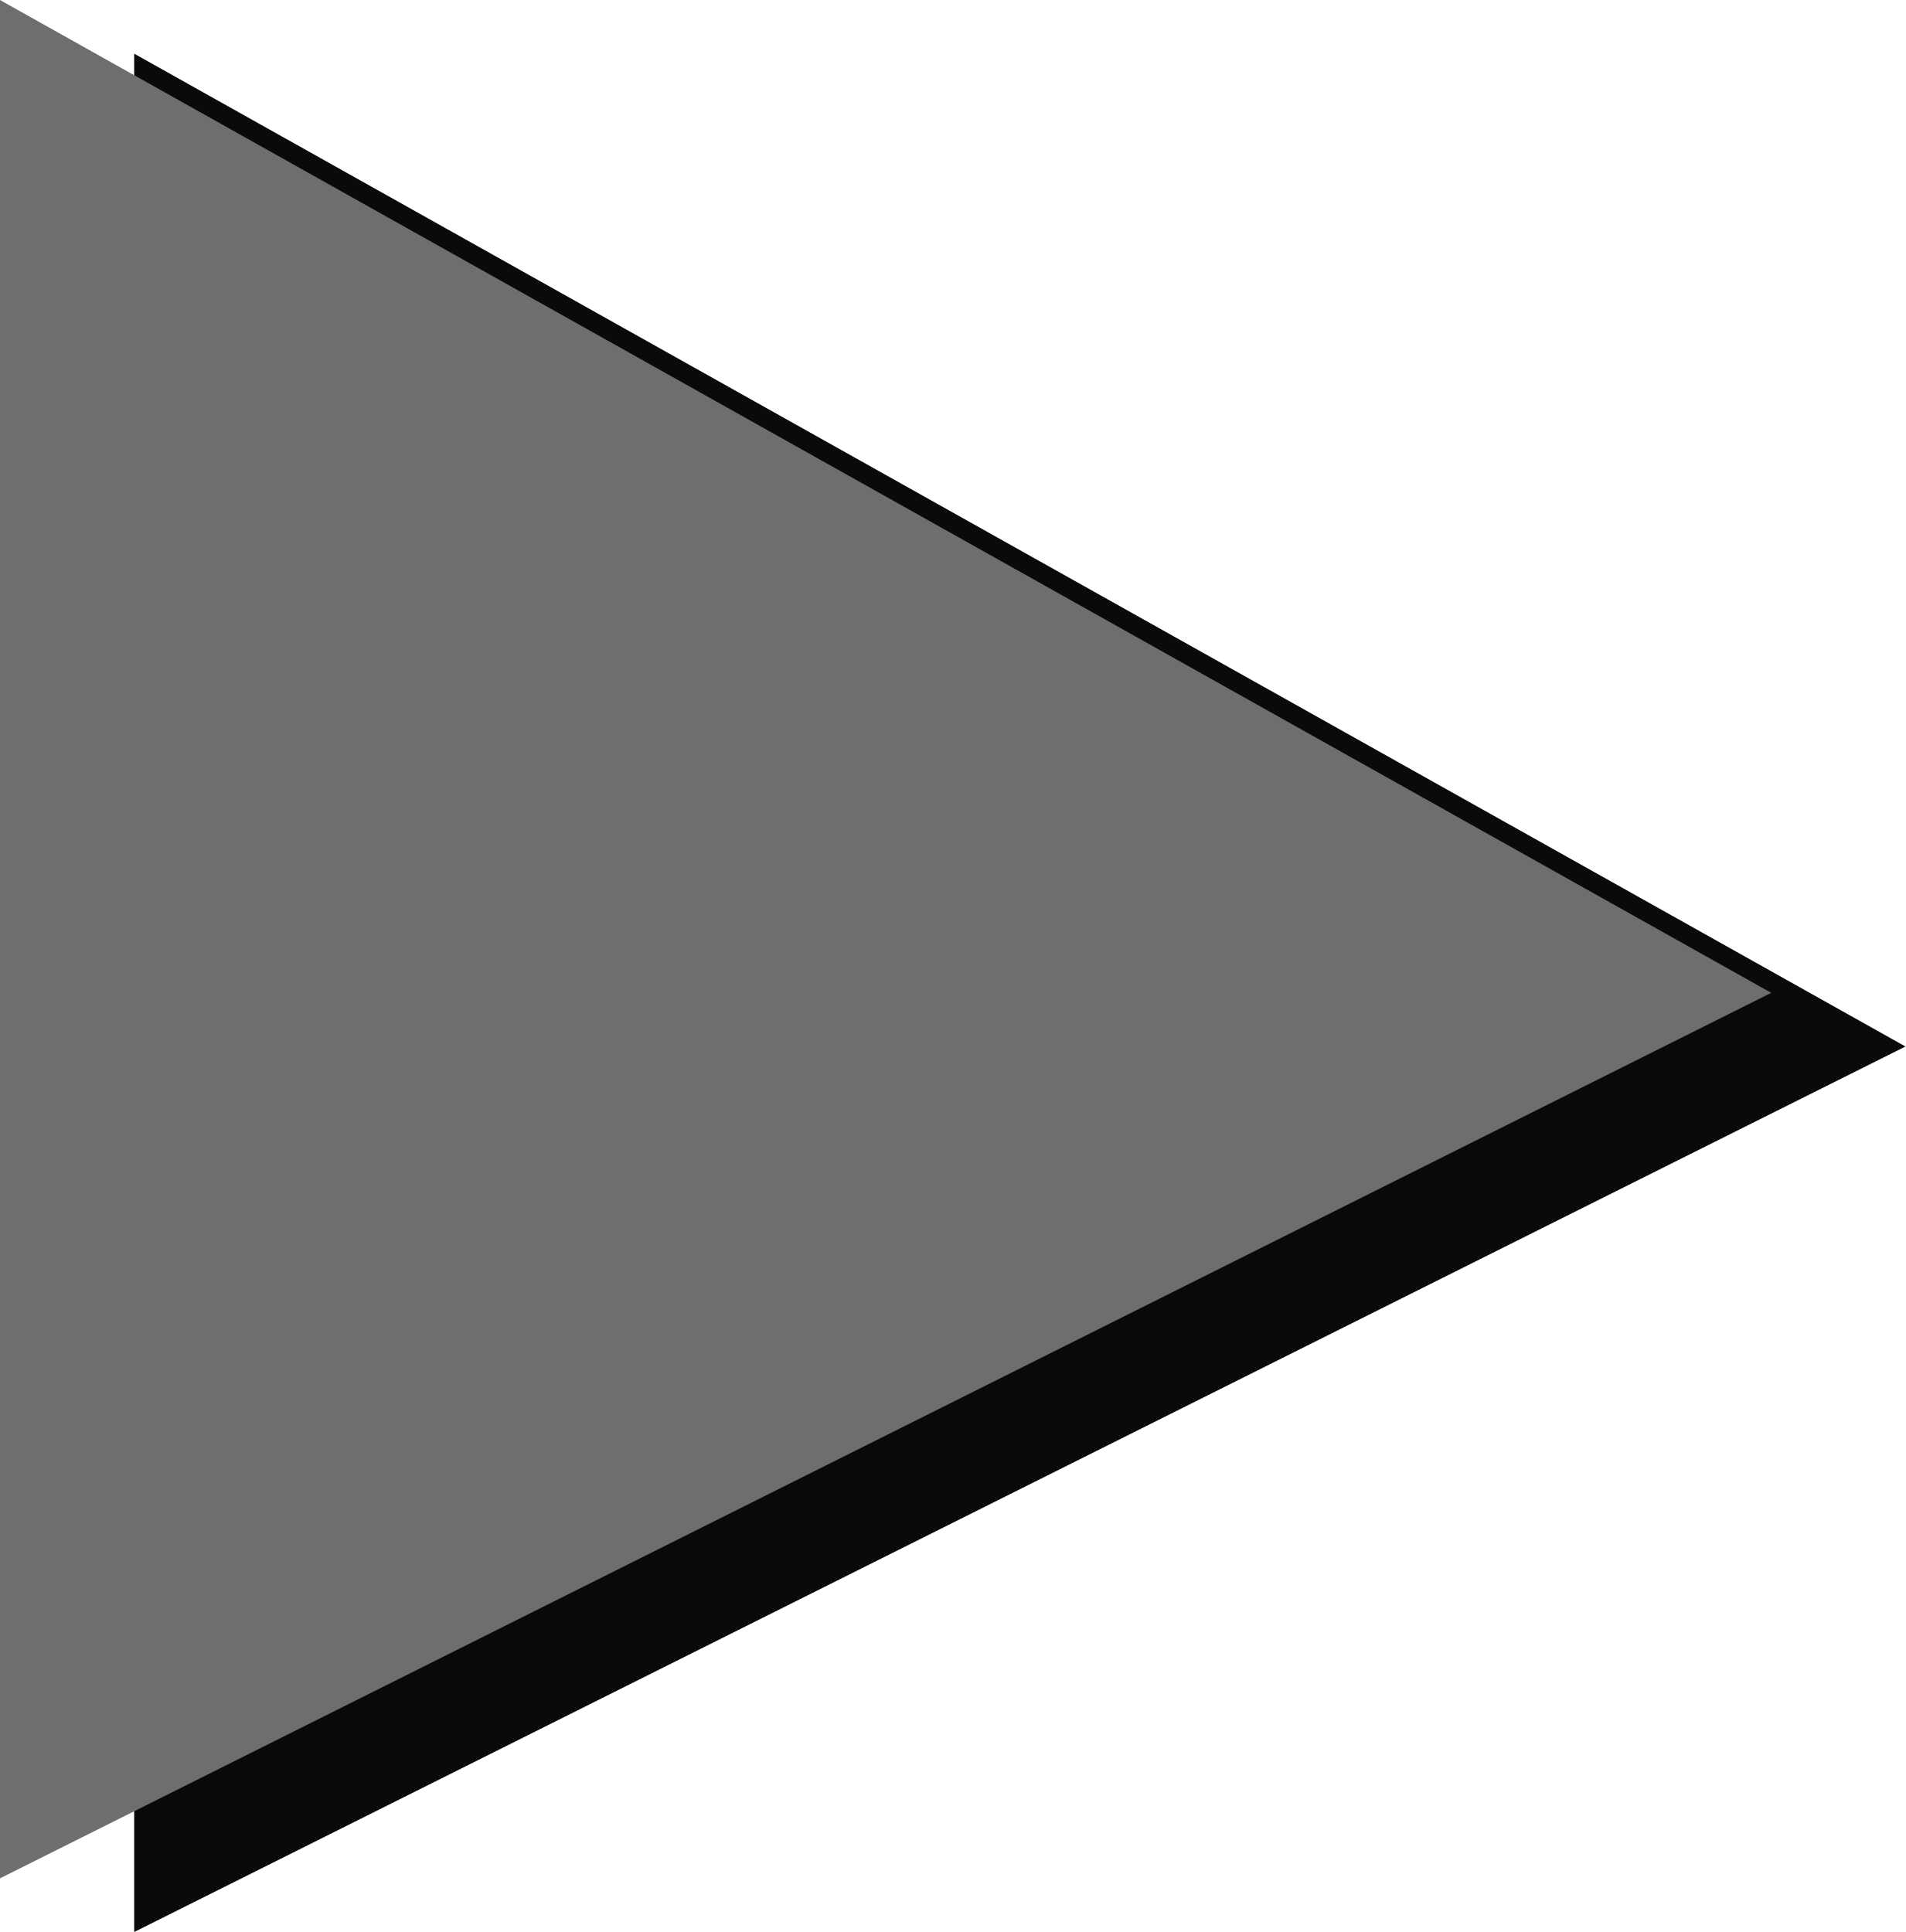
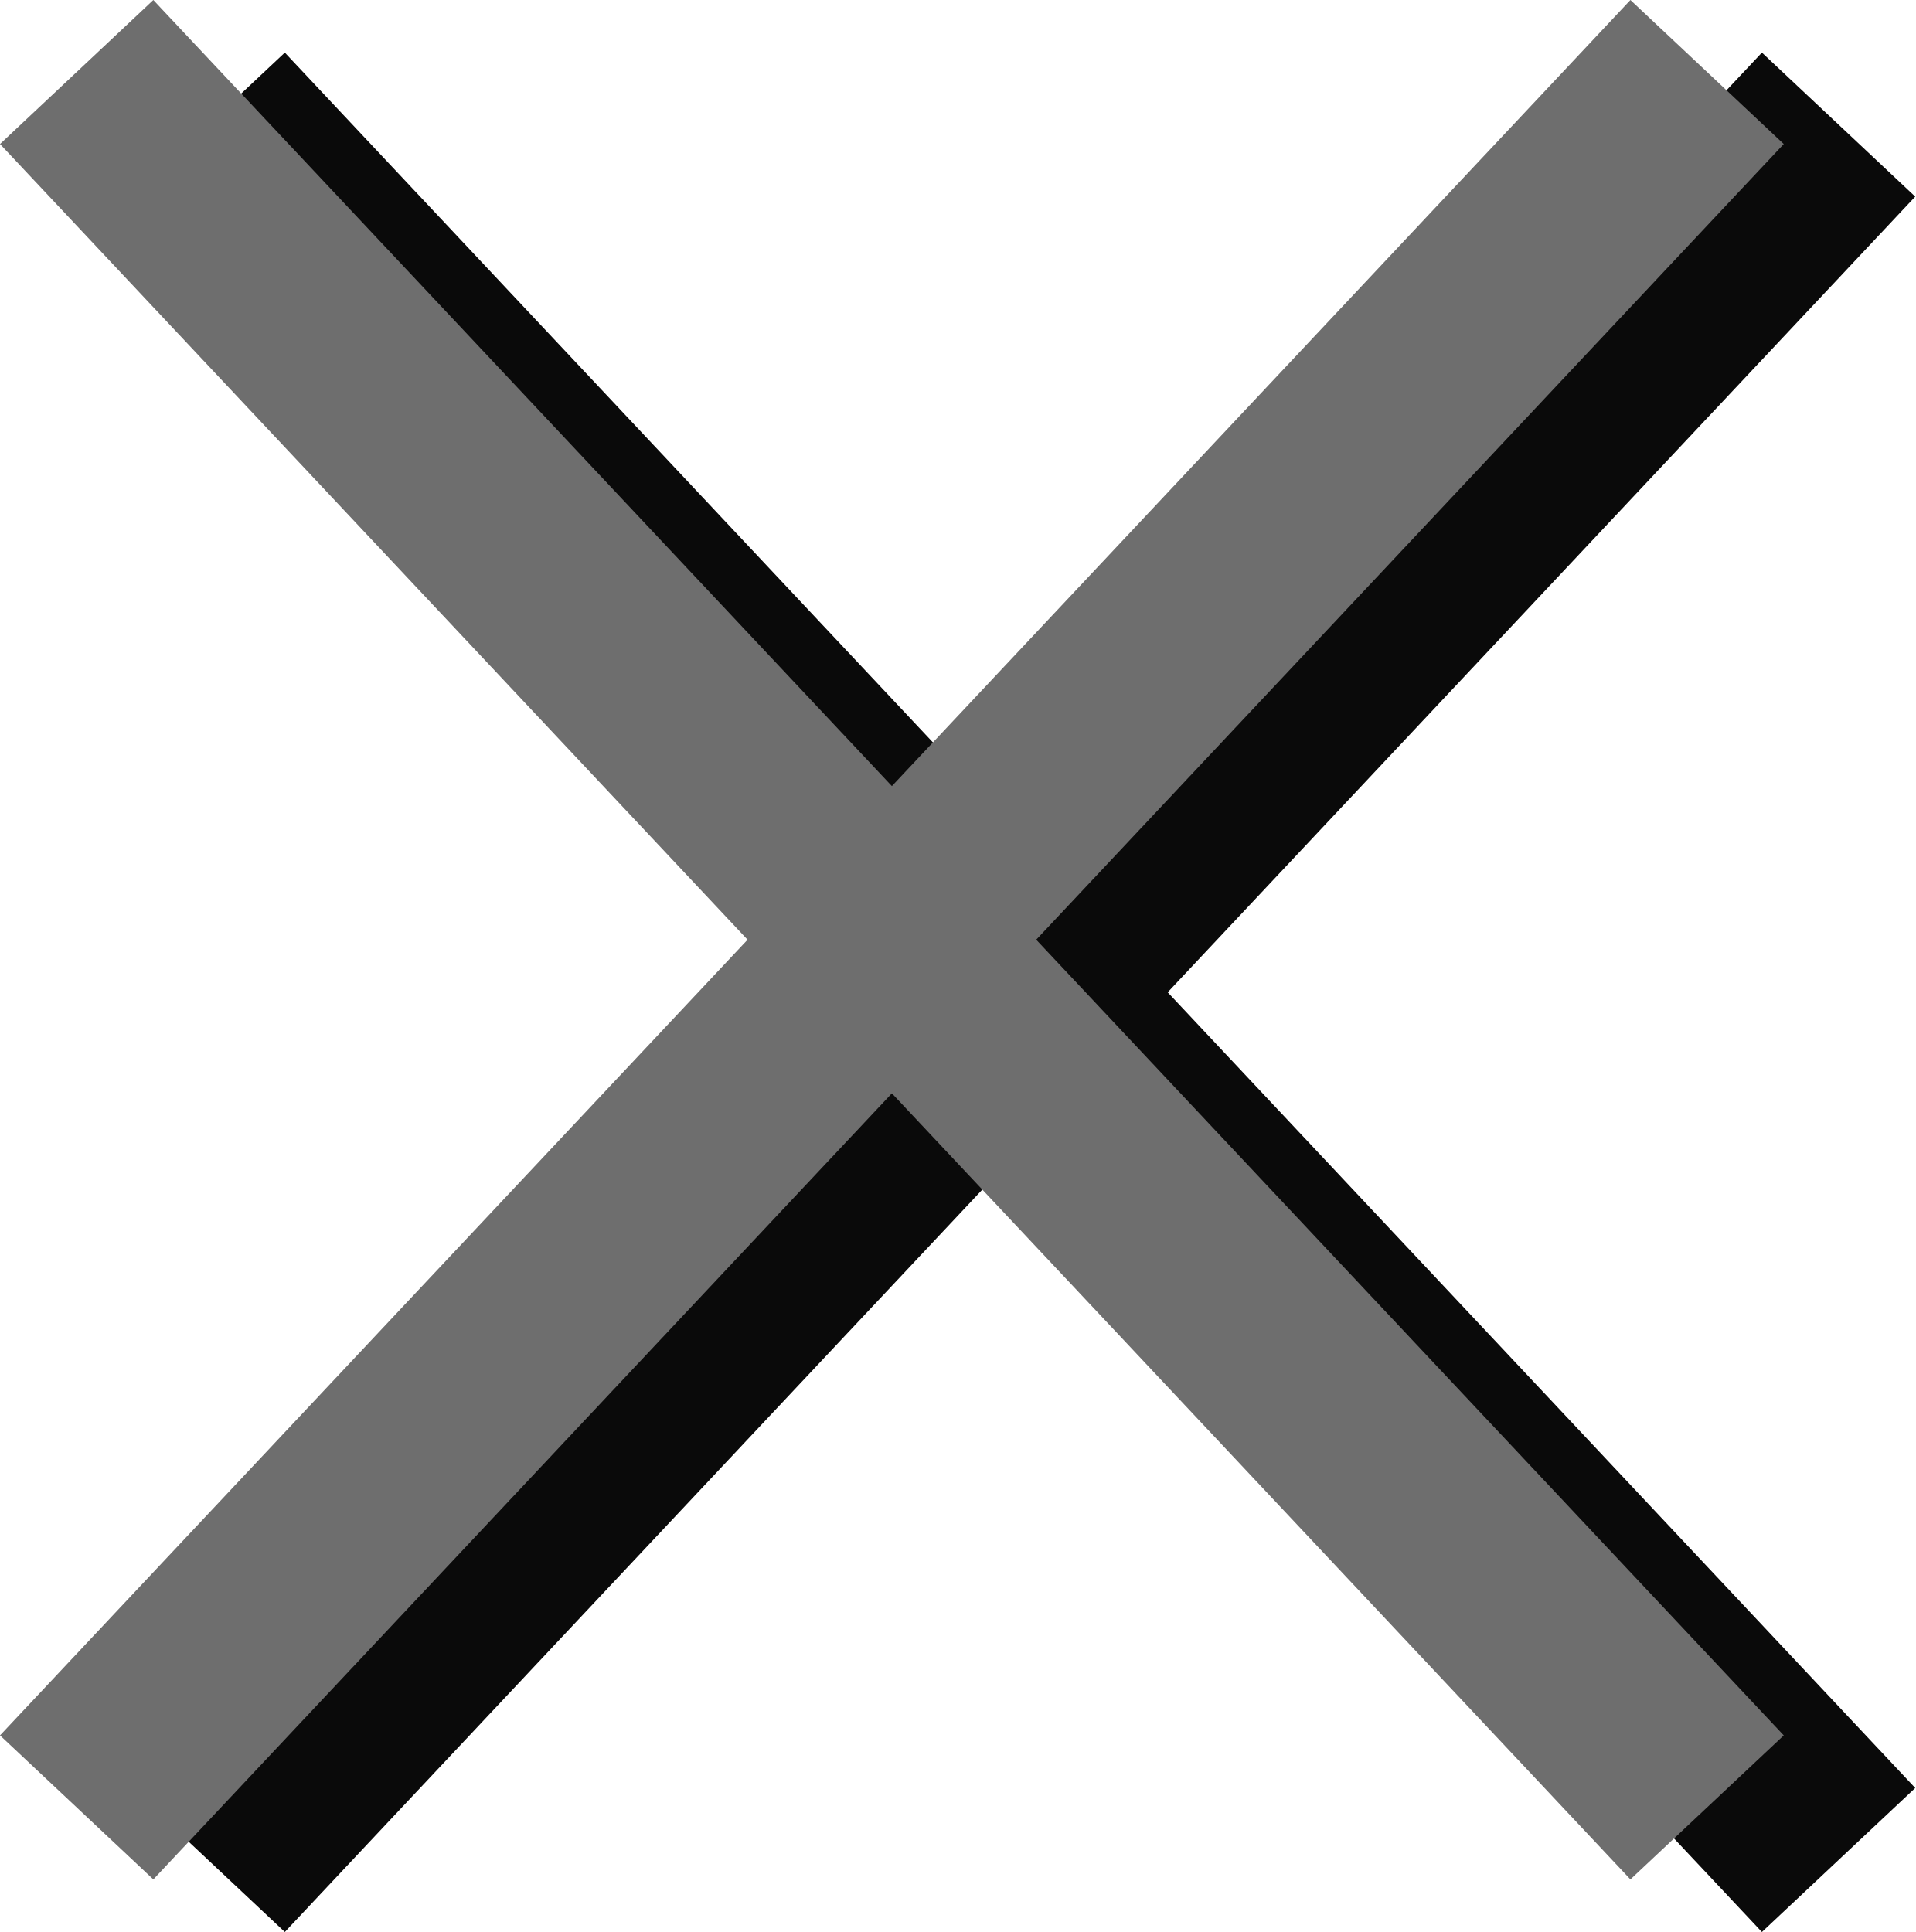
- <svg xmlns="http://www.w3.org/2000/svg" xmlns:xlink="http://www.w3.org/1999/xlink" width="71" height="72" viewBox="0 0 71 72" version="1.1" id="svg5">
+ <svg xmlns="http://www.w3.org/2000/svg" xmlns:xlink="http://www.w3.org/1999/xlink" width="72.831" height="73.477" viewBox="0 0 72.831 73.477" version="1.1" id="svg5">
  <defs id="defs2">
    <linearGradient id="linearGradient5406">
      <stop style="stop-color:#000000;stop-opacity:1;" offset="0" id="stop5404" />
    </linearGradient>
    <linearGradient id="linearGradient5400">
      <stop style="stop-color:#0a0a0a;stop-opacity:1;" offset="0" id="stop5398" />
    </linearGradient>
    <linearGradient id="linearGradient5394">
      <stop style="stop-color:#6e6e6e;stop-opacity:1;" offset="0" id="stop5392" />
    </linearGradient>
    <linearGradient id="linearGradient3375">
      <stop style="stop-color:#000000;stop-opacity:1;" offset="0" id="stop3373" />
    </linearGradient>
    <linearGradient id="linearGradient1298">
      <stop style="stop-color:#000000;stop-opacity:1;" offset="0" id="stop1296" />
    </linearGradient>
    <linearGradient id="linearGradient2082">
      <stop style="stop-color:#000000;stop-opacity:1;" offset="0" id="stop2080" />
    </linearGradient>
    <linearGradient id="linearGradient1953">
      <stop style="stop-color:#000000;stop-opacity:1;" offset="0" id="stop1951" />
    </linearGradient>
    <linearGradient id="linearGradient1939">
      <stop style="stop-color:#000000;stop-opacity:1;" offset="0" id="stop1937" />
    </linearGradient>
    <linearGradient id="linearGradient1933">
      <stop style="stop-color:#000000;stop-opacity:1;" offset="0" id="stop1931" />
    </linearGradient>
    <linearGradient id="linearGradient1201">
      <stop style="stop-color:#000000;stop-opacity:0;" offset="0" id="stop1199" />
    </linearGradient>
    <linearGradient id="linearGradient2057">
      <stop style="stop-color:#414141;stop-opacity:1;" offset="0" id="stop2055" />
    </linearGradient>
    <linearGradient id="linearGradient7359">
      <stop style="stop-color:#6d6881;stop-opacity:1;" offset="0" id="stop7357" />
    </linearGradient>
    <linearGradient id="shadow">
      <stop style="stop-color:#0a0a0a;stop-opacity:1;" offset="0" id="stop7174" />
    </linearGradient>
    <linearGradient id="icon">
      <stop style="stop-color:#6e6e6e;stop-opacity:1;" offset="0" id="stop7168" />
    </linearGradient>
    <linearGradient xlink:href="#icon" id="linearGradient7172" x1="15" y1="48" x2="81" y2="48" gradientUnits="userSpaceOnUse" />
    <linearGradient xlink:href="#shadow" id="linearGradient7178" x1="19" y1="52" x2="85" y2="52" gradientUnits="userSpaceOnUse" />
    <linearGradient xlink:href="#icon" id="linearGradient7361" x1="14.5" y1="47.978" x2="82.068" y2="47.978" gradientUnits="userSpaceOnUse" />
    <linearGradient xlink:href="#shadow" id="linearGradient7405" x1="24.5" y1="49.478" x2="92.068" y2="49.478" gradientUnits="userSpaceOnUse" />
    <linearGradient xlink:href="#shadow" id="linearGradient7407" gradientUnits="userSpaceOnUse" x1="24.5" y1="49.478" x2="92.068" y2="49.478" gradientTransform="translate(0,2.5)" />
    <linearGradient xlink:href="#icon" id="linearGradient2065" x1="20" y1="25.25" x2="60.5" y2="25.25" gradientUnits="userSpaceOnUse" />
    <linearGradient xlink:href="#shadow" id="linearGradient2065-3" x1="20" y1="25.25" x2="60.5" y2="25.25" gradientUnits="userSpaceOnUse" />
    <linearGradient xlink:href="#shadow" id="linearGradient2450" gradientUnits="userSpaceOnUse" x1="20" y1="25.25" x2="60.5" y2="25.25" />
    <linearGradient xlink:href="#icon" id="linearGradient2452" gradientUnits="userSpaceOnUse" x1="20" y1="25.25" x2="60.5" y2="25.25" />
    <linearGradient xlink:href="#shadow" id="linearGradient1941" x1="24" y1="47" x2="94" y2="47" gradientUnits="userSpaceOnUse" gradientTransform="matrix(0.7955026,0,0,0.7950341,12.06533,9.649806)" />
    <linearGradient xlink:href="#linearGradient1201" id="linearGradient2058" gradientUnits="userSpaceOnUse" gradientTransform="matrix(0.7955026,0,0,0.7950341,67.06534,46.64981)" x1="24" y1="47" x2="94" y2="47" />
    <linearGradient xlink:href="#icon" id="linearGradient2060" gradientUnits="userSpaceOnUse" gradientTransform="matrix(0.7955026,0,0,0.7950341,67.06534,46.64981)" x1="24" y1="47" x2="94" y2="47" />
    <linearGradient xlink:href="#icon" id="linearGradient2064" gradientUnits="userSpaceOnUse" gradientTransform="matrix(1.043478,0,0,0.9130435,54.17391,43.26087)" x1="19" y1="60.5" x2="44" y2="60.5" />
    <linearGradient xlink:href="#shadow" id="linearGradient2084" x1="19" y1="43.868" x2="93.975" y2="43.868" gradientUnits="userSpaceOnUse" />
    <linearGradient xlink:href="#linearGradient1201" id="linearGradient2090" gradientUnits="userSpaceOnUse" x1="19" y1="43.868" x2="93.975" y2="43.868" />
    <linearGradient xlink:href="#shadow" id="linearGradient2092" gradientUnits="userSpaceOnUse" x1="19" y1="43.868" x2="93.975" y2="43.868" />
    <linearGradient xlink:href="#icon" id="linearGradient1300" x1="87.038" y1="84.19" x2="97" y2="84.19" gradientUnits="userSpaceOnUse" />
    <linearGradient xlink:href="#icon" id="linearGradient1302" x1="131" y1="95.178" x2="140.962" y2="95.178" gradientUnits="userSpaceOnUse" />
    <linearGradient xlink:href="#icon" id="linearGradient1304" x1="87.058" y1="114.18" x2="141" y2="114.18" gradientUnits="userSpaceOnUse" />
    <linearGradient xlink:href="#icon" id="linearGradient1306" x1="87.029" y1="54.18" x2="119" y2="54.18" gradientUnits="userSpaceOnUse" />
    <linearGradient xlink:href="#shadow" id="linearGradient1308" x1="119" y1="60.19" x2="141" y2="60.19" gradientUnits="userSpaceOnUse" />
    <linearGradient xlink:href="#icon" id="linearGradient1388" gradientUnits="userSpaceOnUse" x1="119" y1="60.19" x2="141" y2="60.19" gradientTransform="translate(4e-6)" />
    <linearGradient xlink:href="#shadow" id="linearGradient1390" gradientUnits="userSpaceOnUse" x1="87.038" y1="84.19" x2="97" y2="84.19" />
    <linearGradient xlink:href="#shadow" id="linearGradient1392" gradientUnits="userSpaceOnUse" x1="131" y1="95.178" x2="140.962" y2="95.178" />
    <linearGradient xlink:href="#shadow" id="linearGradient1394" gradientUnits="userSpaceOnUse" x1="87.058" y1="114.18" x2="141" y2="114.18" />
    <linearGradient xlink:href="#shadow" id="linearGradient1396" gradientUnits="userSpaceOnUse" x1="87.029" y1="54.18" x2="119" y2="54.18" />
    <linearGradient xlink:href="#linearGradient5400" id="linearGradient5402" x1="24.5" y1="52" x2="91.5" y2="52" gradientUnits="userSpaceOnUse" />
    <linearGradient xlink:href="#icon" id="linearGradient5408" x1="17" y1="48" x2="79" y2="48" gradientUnits="userSpaceOnUse" />
    <linearGradient xlink:href="#linearGradient2057" id="linearGradient6278" gradientUnits="userSpaceOnUse" x1="17" y1="48" x2="79" y2="48" gradientTransform="translate(41,15)" />
    <linearGradient xlink:href="#linearGradient5400" id="linearGradient6282" gradientUnits="userSpaceOnUse" x1="24.5" y1="52" x2="91.5" y2="52" gradientTransform="translate(35,15)" />
    <linearGradient xlink:href="#icon" id="linearGradient8169" gradientUnits="userSpaceOnUse" x1="17" y1="48" x2="79" y2="48" gradientTransform="translate(14,-6)" />
    <linearGradient xlink:href="#shadow" id="linearGradient8235" gradientUnits="userSpaceOnUse" x1="17" y1="48" x2="79" y2="48" gradientTransform="translate(-3,15)" />
    <linearGradient xlink:href="#shadow" id="linearGradient8237" gradientUnits="userSpaceOnUse" gradientTransform="translate(11,9)" x1="17" y1="48" x2="79" y2="48" />
-     <linearGradient xlink:href="#shadow" id="linearGradient12580" gradientUnits="userSpaceOnUse" x1="19" y1="52" x2="85" y2="52" />
-     <linearGradient xlink:href="#shadow" id="linearGradient12582" gradientUnits="userSpaceOnUse" x1="19" y1="52" x2="85" y2="52" />
-     <linearGradient xlink:href="#icon" id="linearGradient12584" gradientUnits="userSpaceOnUse" x1="15" y1="48" x2="81" y2="48" />
-     <linearGradient xlink:href="#icon" id="linearGradient12586" gradientUnits="userSpaceOnUse" x1="15" y1="48" x2="81" y2="48" />
-     <linearGradient xlink:href="#shadow" id="linearGradient12588" gradientUnits="userSpaceOnUse" x1="24.5" y1="49.478" x2="92.068" y2="49.478" />
-     <linearGradient xlink:href="#linearGradient5400" id="linearGradient12590" gradientUnits="userSpaceOnUse" x1="24.5" y1="52" x2="91.5" y2="52" />
-     <linearGradient xlink:href="#shadow" id="linearGradient12592" gradientUnits="userSpaceOnUse" x1="24.5" y1="49.478" x2="92.068" y2="49.478" />
-     <linearGradient xlink:href="#icon" id="linearGradient12594" gradientUnits="userSpaceOnUse" x1="17" y1="48" x2="79" y2="48" />
-     <linearGradient xlink:href="#shadow" id="linearGradient12596" gradientUnits="userSpaceOnUse" x1="24.5" y1="49.478" x2="92.068" y2="49.478" />
-     <linearGradient xlink:href="#icon" id="linearGradient12598" gradientUnits="userSpaceOnUse" x1="17" y1="48" x2="79" y2="48" />
+     <linearGradient xlink:href="#linearGradient5400" id="linearGradient13150" gradientUnits="userSpaceOnUse" x1="19" y1="52" x2="85" y2="52" />
+     <linearGradient xlink:href="#shadow" id="linearGradient616" gradientUnits="userSpaceOnUse" x1="19" y1="52" x2="85" y2="52" />
+     <linearGradient xlink:href="#icon" id="linearGradient618" gradientUnits="userSpaceOnUse" x1="15" y1="48" x2="81" y2="48" />
+     <linearGradient xlink:href="#icon" id="linearGradient620" gradientUnits="userSpaceOnUse" x1="15" y1="48" x2="81" y2="48" />
+     <linearGradient xlink:href="#shadow" id="linearGradient622" gradientUnits="userSpaceOnUse" x1="24.5" y1="49.478" x2="92.068" y2="49.478" />
+     <linearGradient xlink:href="#linearGradient5400" id="linearGradient624" gradientUnits="userSpaceOnUse" x1="24.5" y1="52" x2="91.5" y2="52" />
+     <linearGradient xlink:href="#shadow" id="linearGradient626" gradientUnits="userSpaceOnUse" x1="24.5" y1="49.478" x2="92.068" y2="49.478" />
+     <linearGradient xlink:href="#icon" id="linearGradient628" gradientUnits="userSpaceOnUse" x1="17" y1="48" x2="79" y2="48" />
+     <linearGradient xlink:href="#shadow" id="linearGradient630" gradientUnits="userSpaceOnUse" x1="24.5" y1="49.478" x2="92.068" y2="49.478" />
+     <linearGradient xlink:href="#icon" id="linearGradient632" gradientUnits="userSpaceOnUse" x1="17" y1="48" x2="79" y2="48" />
  </defs>
-   <g id="layer3" style="display:none" transform="translate(-15,-13)">
-     <g id="layer1" style="display:none;fill:url(#linearGradient7178);fill-opacity:1">
-       <rect style="fill:url(#linearGradient12580);fill-opacity:1;fill-rule:evenodd;stroke-width:0.959;paint-order:stroke fill markers" id="rect6769-6" width="23" height="70" x="20" y="15" />
-       <rect style="fill:url(#linearGradient12582);fill-opacity:1;fill-rule:evenodd;stroke-width:0.959;paint-order:stroke fill markers" id="rect6769-7" width="23" height="70" x="63" y="15" />
+   <g id="layer3" style="display:none" transform="translate(-14.08461,-12.2613)">
+     <g id="layer1" style="display:inline;fill:url(#linearGradient7178);fill-opacity:1">
+       <rect style="fill:url(#linearGradient616);fill-opacity:1;fill-rule:evenodd;stroke-width:0.959;paint-order:stroke fill markers" id="rect6769-6" width="23" height="70" x="20" y="15" />
+       <rect style="fill:url(#linearGradient13150);fill-opacity:1;fill-rule:evenodd;stroke-width:0.959;paint-order:stroke fill markers" id="rect6769-7" width="23" height="70" x="63" y="15" />
    </g>
    <g id="layer2" style="fill:url(#linearGradient7172);fill-opacity:1">
-       <rect style="display:inline;fill:url(#linearGradient12584);fill-opacity:1;fill-rule:evenodd;stroke-width:0.959;paint-order:stroke fill markers" id="rect6769" width="23" height="70" x="15" y="13" />
-       <rect style="display:inline;fill:url(#linearGradient12586);fill-opacity:1;fill-rule:evenodd;stroke-width:0.959;paint-order:stroke fill markers" id="rect6771" width="23" height="70" x="58" y="13" />
+       <rect style="display:inline;fill:url(#linearGradient618);fill-opacity:1;fill-rule:evenodd;stroke-width:0.959;paint-order:stroke fill markers" id="rect6769" width="23" height="70" x="15" y="13" />
+       <rect style="display:inline;fill:url(#linearGradient620);fill-opacity:1;fill-rule:evenodd;stroke-width:0.959;paint-order:stroke fill markers" id="rect6771" width="23" height="70" x="58" y="13" />
    </g>
  </g>
-   <g id="layer4" style="display:inline" transform="translate(-15,-13)">
-     <g id="layer6" style="display:inline;fill:url(#linearGradient12588);fill-opacity:1" transform="translate(-6)">
+   <g id="layer4" style="display:none" transform="translate(-14.08461,-12.2613)">
+     <g id="layer6" style="display:inline;fill:url(#linearGradient622);fill-opacity:1" transform="translate(-6)">
      <path style="fill:url(#linearGradient7407);fill-opacity:1;stroke:none;stroke-width:1px;stroke-linecap:butt;stroke-linejoin:miter;stroke-opacity:0" d="M 26,15 V 85 L 92,52 Z" id="path7355-3" />
    </g>
    <g id="layer5" style="stroke:none">
      <path style="fill:url(#linearGradient7361);fill-opacity:1;stroke:none;stroke-width:1px;stroke-linecap:butt;stroke-linejoin:miter;stroke-opacity:0" d="M 15,13 V 83 L 81,50 Z" id="path7355" />
    </g>
  </g>
-   <g id="g2667" style="display:none" transform="translate(-15,-13)">
-     <g id="g2661" style="display:inline;fill:url(#linearGradient12592);fill-opacity:1" transform="translate(-6)">
-       <path style="fill:none;fill-opacity:1;stroke:url(#linearGradient12590);stroke-width:4;stroke-linecap:butt;stroke-linejoin:miter;stroke-dasharray:none;stroke-opacity:1" d="M 28,17 V 83 H 90 V 17 Z" id="path2659" />
+   <g id="g2667" style="display:none" transform="translate(-14.08461,-12.2613)">
+     <g id="g2661" style="display:inline;fill:url(#linearGradient626);fill-opacity:1" transform="translate(-6)">
+       <path style="fill:none;fill-opacity:1;stroke:url(#linearGradient624);stroke-width:4;stroke-linecap:butt;stroke-linejoin:miter;stroke-dasharray:none;stroke-opacity:1" d="M 28,17 V 83 H 90 V 17 Z" id="path2659" />
    </g>
    <g id="g2665" style="stroke:none">
-       <path style="opacity:1;fill:none;fill-opacity:1;stroke:url(#linearGradient12594);stroke-width:4;stroke-linecap:butt;stroke-linejoin:miter;stroke-miterlimit:4;stroke-dasharray:none;stroke-opacity:1;paint-order:normal" d="M 17,15 V 81 H 79 V 15 Z" id="path2663" />
+       <path style="opacity:1;fill:none;fill-opacity:1;stroke:url(#linearGradient628);stroke-width:4;stroke-linecap:butt;stroke-linejoin:miter;stroke-miterlimit:4;stroke-dasharray:none;stroke-opacity:1;paint-order:normal" d="M 17,15 V 81 H 79 V 15 Z" id="path2663" />
    </g>
  </g>
-   <g id="g7721" style="display:none" transform="translate(-15,-13)">
-     <g id="g7715" style="display:inline;fill:url(#linearGradient12596);fill-opacity:1" transform="translate(-6)">
-       <path style="display:inline;fill:none;fill-opacity:1;stroke:url(#linearGradient8235);stroke-width:4;stroke-linecap:butt;stroke-linejoin:miter;stroke-miterlimit:4;stroke-dasharray:none;stroke-opacity:1;paint-order:normal" d="M 84,83 22,17" id="path7717-2" transform="translate(6)" />
-       <path style="display:inline;fill:none;fill-opacity:1;stroke:url(#linearGradient8237);stroke-width:4;stroke-linecap:butt;stroke-linejoin:miter;stroke-miterlimit:4;stroke-dasharray:none;stroke-opacity:1;paint-order:normal" d="M 22,83 84,17" id="path7717-5-9" transform="translate(6)" />
+   <g id="g7721" style="display:inline" transform="translate(-14.08461,-12.2613)">
+     <g id="g7715" style="display:inline;fill:url(#linearGradient630);fill-opacity:1" transform="translate(-6)">
+       <path style="display:inline;fill:none;fill-opacity:1;stroke:url(#linearGradient8235);stroke-width:8;stroke-linecap:butt;stroke-linejoin:miter;stroke-miterlimit:4;stroke-dasharray:none;stroke-opacity:1;paint-order:normal" d="M 84,83 22,17" id="path7717-2" transform="translate(6)" />
+       <path style="display:inline;fill:none;fill-opacity:1;stroke:url(#linearGradient8237);stroke-width:8;stroke-linecap:butt;stroke-linejoin:miter;stroke-miterlimit:4;stroke-dasharray:none;stroke-opacity:1;paint-order:normal" d="M 22,83 84,17" id="path7717-5-9" transform="translate(6)" />
    </g>
    <g id="g7719" style="stroke:none">
-       <path style="opacity:1;fill:none;fill-opacity:1;stroke:url(#linearGradient12598);stroke-width:4;stroke-linecap:butt;stroke-linejoin:miter;stroke-miterlimit:4;stroke-dasharray:none;stroke-opacity:1;paint-order:normal" d="M 79,81 17,15" id="path7717" />
-       <path style="display:inline;fill:none;fill-opacity:1;stroke:url(#linearGradient8169);stroke-width:4;stroke-linecap:butt;stroke-linejoin:miter;stroke-miterlimit:4;stroke-dasharray:none;stroke-opacity:1;paint-order:normal" d="M 17,81 79,15" id="path7717-5" />
+       <path style="opacity:1;fill:none;fill-opacity:1;stroke:url(#linearGradient632);stroke-width:8;stroke-linecap:butt;stroke-linejoin:miter;stroke-miterlimit:4;stroke-dasharray:none;stroke-opacity:1;paint-order:normal" d="M 79,81 17,15" id="path7717" />
+       <path style="display:inline;fill:none;fill-opacity:1;stroke:url(#linearGradient8169);stroke-width:8;stroke-linecap:butt;stroke-linejoin:miter;stroke-miterlimit:4;stroke-dasharray:none;stroke-opacity:1;paint-order:normal" d="M 17,81 79,15" id="path7717-5" />
    </g>
  </g>
-   <g id="g6209" style="display:none" transform="translate(-15,-13)">
+   <g id="g6209" style="display:none" transform="translate(-14.08461,-12.2613)">
    <g id="g6203" style="display:inline;fill:url(#linearGradient7405);fill-opacity:1" transform="translate(-6)">
      <path style="fill:none;fill-opacity:1;stroke:url(#linearGradient5402);stroke-width:4;stroke-linecap:butt;stroke-linejoin:miter;stroke-dasharray:none;stroke-opacity:1" d="M 28,27 V 83 H 76 V 27 Z" id="path6201" />
      <path style="display:inline;fill:none;fill-opacity:1;stroke:url(#linearGradient6282);stroke-width:4;stroke-linecap:butt;stroke-linejoin:miter;stroke-dasharray:none;stroke-opacity:1" d="M 42,17 V 69 H 90 V 17 Z" id="path6201-7" />
    </g>
    <g id="g6207" style="stroke:none">
      <path style="display:inline;fill:none;fill-opacity:1;stroke:url(#linearGradient6278);stroke-width:4;stroke-linecap:butt;stroke-linejoin:miter;stroke-miterlimit:4;stroke-dasharray:none;stroke-opacity:1;paint-order:normal" d="M 37,15 V 67 H 85 V 15 Z" id="path6205-5" transform="translate(-6)" />
      <path style="display:inline;opacity:1;fill:none;fill-opacity:1;stroke:url(#linearGradient5408);stroke-width:4;stroke-linecap:butt;stroke-linejoin:miter;stroke-miterlimit:4;stroke-dasharray:none;stroke-opacity:1;paint-order:normal" d="M 17,29 V 81 H 65 V 29 Z" id="path6205" />
    </g>
  </g>
-   <g id="layer7" style="display:none" transform="translate(-15,-13)">
+   <g id="layer7" style="display:none" transform="translate(-14.08461,-12.2613)">
    <g id="layer9">
      <path id="path2053-7" style="fill:url(#linearGradient2065-3);fill-opacity:1;stroke:none;stroke-width:1px;stroke-linecap:butt;stroke-linejoin:miter;stroke-opacity:1" d="M 56,36 V 56 L 21,36 M 56,76 86,46 56,16 M 21,36 v 20 h 35" class="UnoptimicedTransforms" transform="translate(-1)" />
    </g>
    <g id="layer8">
      <path id="path2053" style="fill:url(#linearGradient2065);fill-opacity:1;stroke:none;stroke-width:1px;stroke-linecap:butt;stroke-linejoin:miter;stroke-opacity:1" d="M 55,40 V 60 L 20,40 M 55,80 85,50 55,20 M 20,40 v 20 h 35" class="UnoptimicedTransforms" transform="translate(-5,-6)" />
    </g>
  </g>
-   <g id="g2448" style="display:none" transform="translate(-15,-13)">
+   <g id="g2448" style="display:none" transform="translate(-14.08461,-12.2613)">
    <g id="g2442">
      <path id="path2440" style="fill:url(#linearGradient2450);fill-opacity:1;stroke:none;stroke-width:1px;stroke-linecap:butt;stroke-linejoin:miter;stroke-opacity:1" d="m 54.5,36 v 20 l -35,-20 m 35,40 30,-30 -30,-30 m -35,20 v 20 h 35" class="UnoptimicedTransforms" transform="matrix(-1,0,0,1,104.5,0)" />
    </g>
    <g id="g2446">
      <path id="path2444" style="fill:url(#linearGradient2452);fill-opacity:1;stroke:none;stroke-width:1px;stroke-linecap:butt;stroke-linejoin:miter;stroke-opacity:1" d="M 55,40 V 60 L 20,40 M 55,80 85,50 55,20 M 20,40 v 20 h 35" class="UnoptimicedTransforms" transform="matrix(-1,0,0,1,100,-6)" />
    </g>
  </g>
-   <g id="g2448-7" style="display:none" transform="translate(-24,-10)">
+   <g id="g2448-7" style="display:none" transform="translate(-23.08461,-9.261298)">
    <g id="g2442-5" transform="translate(4.340298,4.470826)" style="display:inline;fill:url(#linearGradient2084);fill-opacity:1">
      <path style="fill:url(#linearGradient2090);fill-opacity:1;stroke:url(#linearGradient1941);stroke-width:14.315;stroke-linecap:round;stroke-linejoin:round;stroke-dasharray:none;paint-order:stroke fill markers" id="path1167" d="M 33.173,57.017 A 27.34,30.487 0 0 1 45.832,20.298 27.34,30.487 0 0 1 80.416,28.064 27.34,30.487 0 0 1 79.343,67.385" />
      <path style="fill:url(#linearGradient2092);fill-opacity:1;stroke-width:17.57;stroke-linecap:round;stroke-linejoin:round;stroke-dasharray:none;paint-order:stroke fill markers" d="m 19.66,61.529 28,-13 -7,21 -21,-8" id="path1949" />
    </g>
    <g id="g2446-5" transform="translate(-54.99999,-37.19022)" style="display:inline">
      <path style="display:inline;fill:url(#linearGradient2058);fill-opacity:1;stroke:url(#linearGradient2060);stroke-width:14.315;stroke-linecap:round;stroke-linejoin:round;stroke-dasharray:none;paint-order:stroke fill markers" id="path1167-27" d="M 87.698,93.145 A 27.843,27.826 0 0 1 101.843,58.983 27.843,27.826 0 0 1 137.449,69.013 27.843,27.826 0 0 1 131.66,105.529" />
      <path style="display:inline;fill:url(#linearGradient2064);fill-opacity:1;stroke-width:17.57;stroke-linecap:round;stroke-linejoin:round;stroke-dasharray:none;paint-order:stroke fill markers" d="m 74,101 28,-13 -7,21 -21,-8" id="path1949-9" />
    </g>
  </g>
-   <g id="g291" style="display:none" transform="translate(-24,-10)">
+   <g id="g291" style="display:none" transform="translate(-23.08461,-9.261298)">
    <g id="g1380" transform="translate(-51.01896,-33.16496)" style="display:inline">
      <rect style="fill:url(#linearGradient1390);fill-opacity:1" id="rect1370" width="6" height="63" x="92.019" y="54.165" />
      <rect style="display:inline;fill:url(#linearGradient1392);fill-opacity:1;stroke-width:0.828" id="rect1372" width="6" height="48" x="136.019" y="69.165" />
      <rect style="fill:url(#linearGradient1394);fill-opacity:1;stroke-width:0.879" id="rect1374" width="54" height="3" x="88.019" y="114.165" />
      <rect style="display:inline;fill:url(#linearGradient1396);fill-opacity:1;stroke-width:0.677" id="rect1376" width="22" height="10" x="98.019" y="47.165" ry="2.3144531e-07" />
      <path style="fill:url(#linearGradient1308);fill-opacity:1" d="m 120.019,47.165 22,22 h -22 z" id="path1378" />
    </g>
    <g id="g289" transform="translate(-54.99999,-37.19022)" style="display:inline">
      <rect style="fill:url(#linearGradient1300);fill-opacity:1" id="rect347" width="9.962" height="69.949" x="87.038" y="49.215" />
      <rect style="display:inline;fill:url(#linearGradient1302);fill-opacity:1;stroke-width:0.828" id="rect347-3" width="9.962" height="47.975" x="131" y="71.19" />
      <rect style="fill:url(#linearGradient1304);fill-opacity:1;stroke-width:0.879" id="rect351" width="53.942" height="10.02" x="87.058" y="109.17" />
      <rect style="display:inline;fill:url(#linearGradient1306);fill-opacity:1;stroke-width:0.677" id="rect351-6" width="31.971" height="10.02" x="87.029" y="49.17" />
      <path style="fill:url(#linearGradient1388);fill-opacity:1" d="m 119,49.19 22,22 h -22 z" id="path568" />
    </g>
  </g>
</svg>
